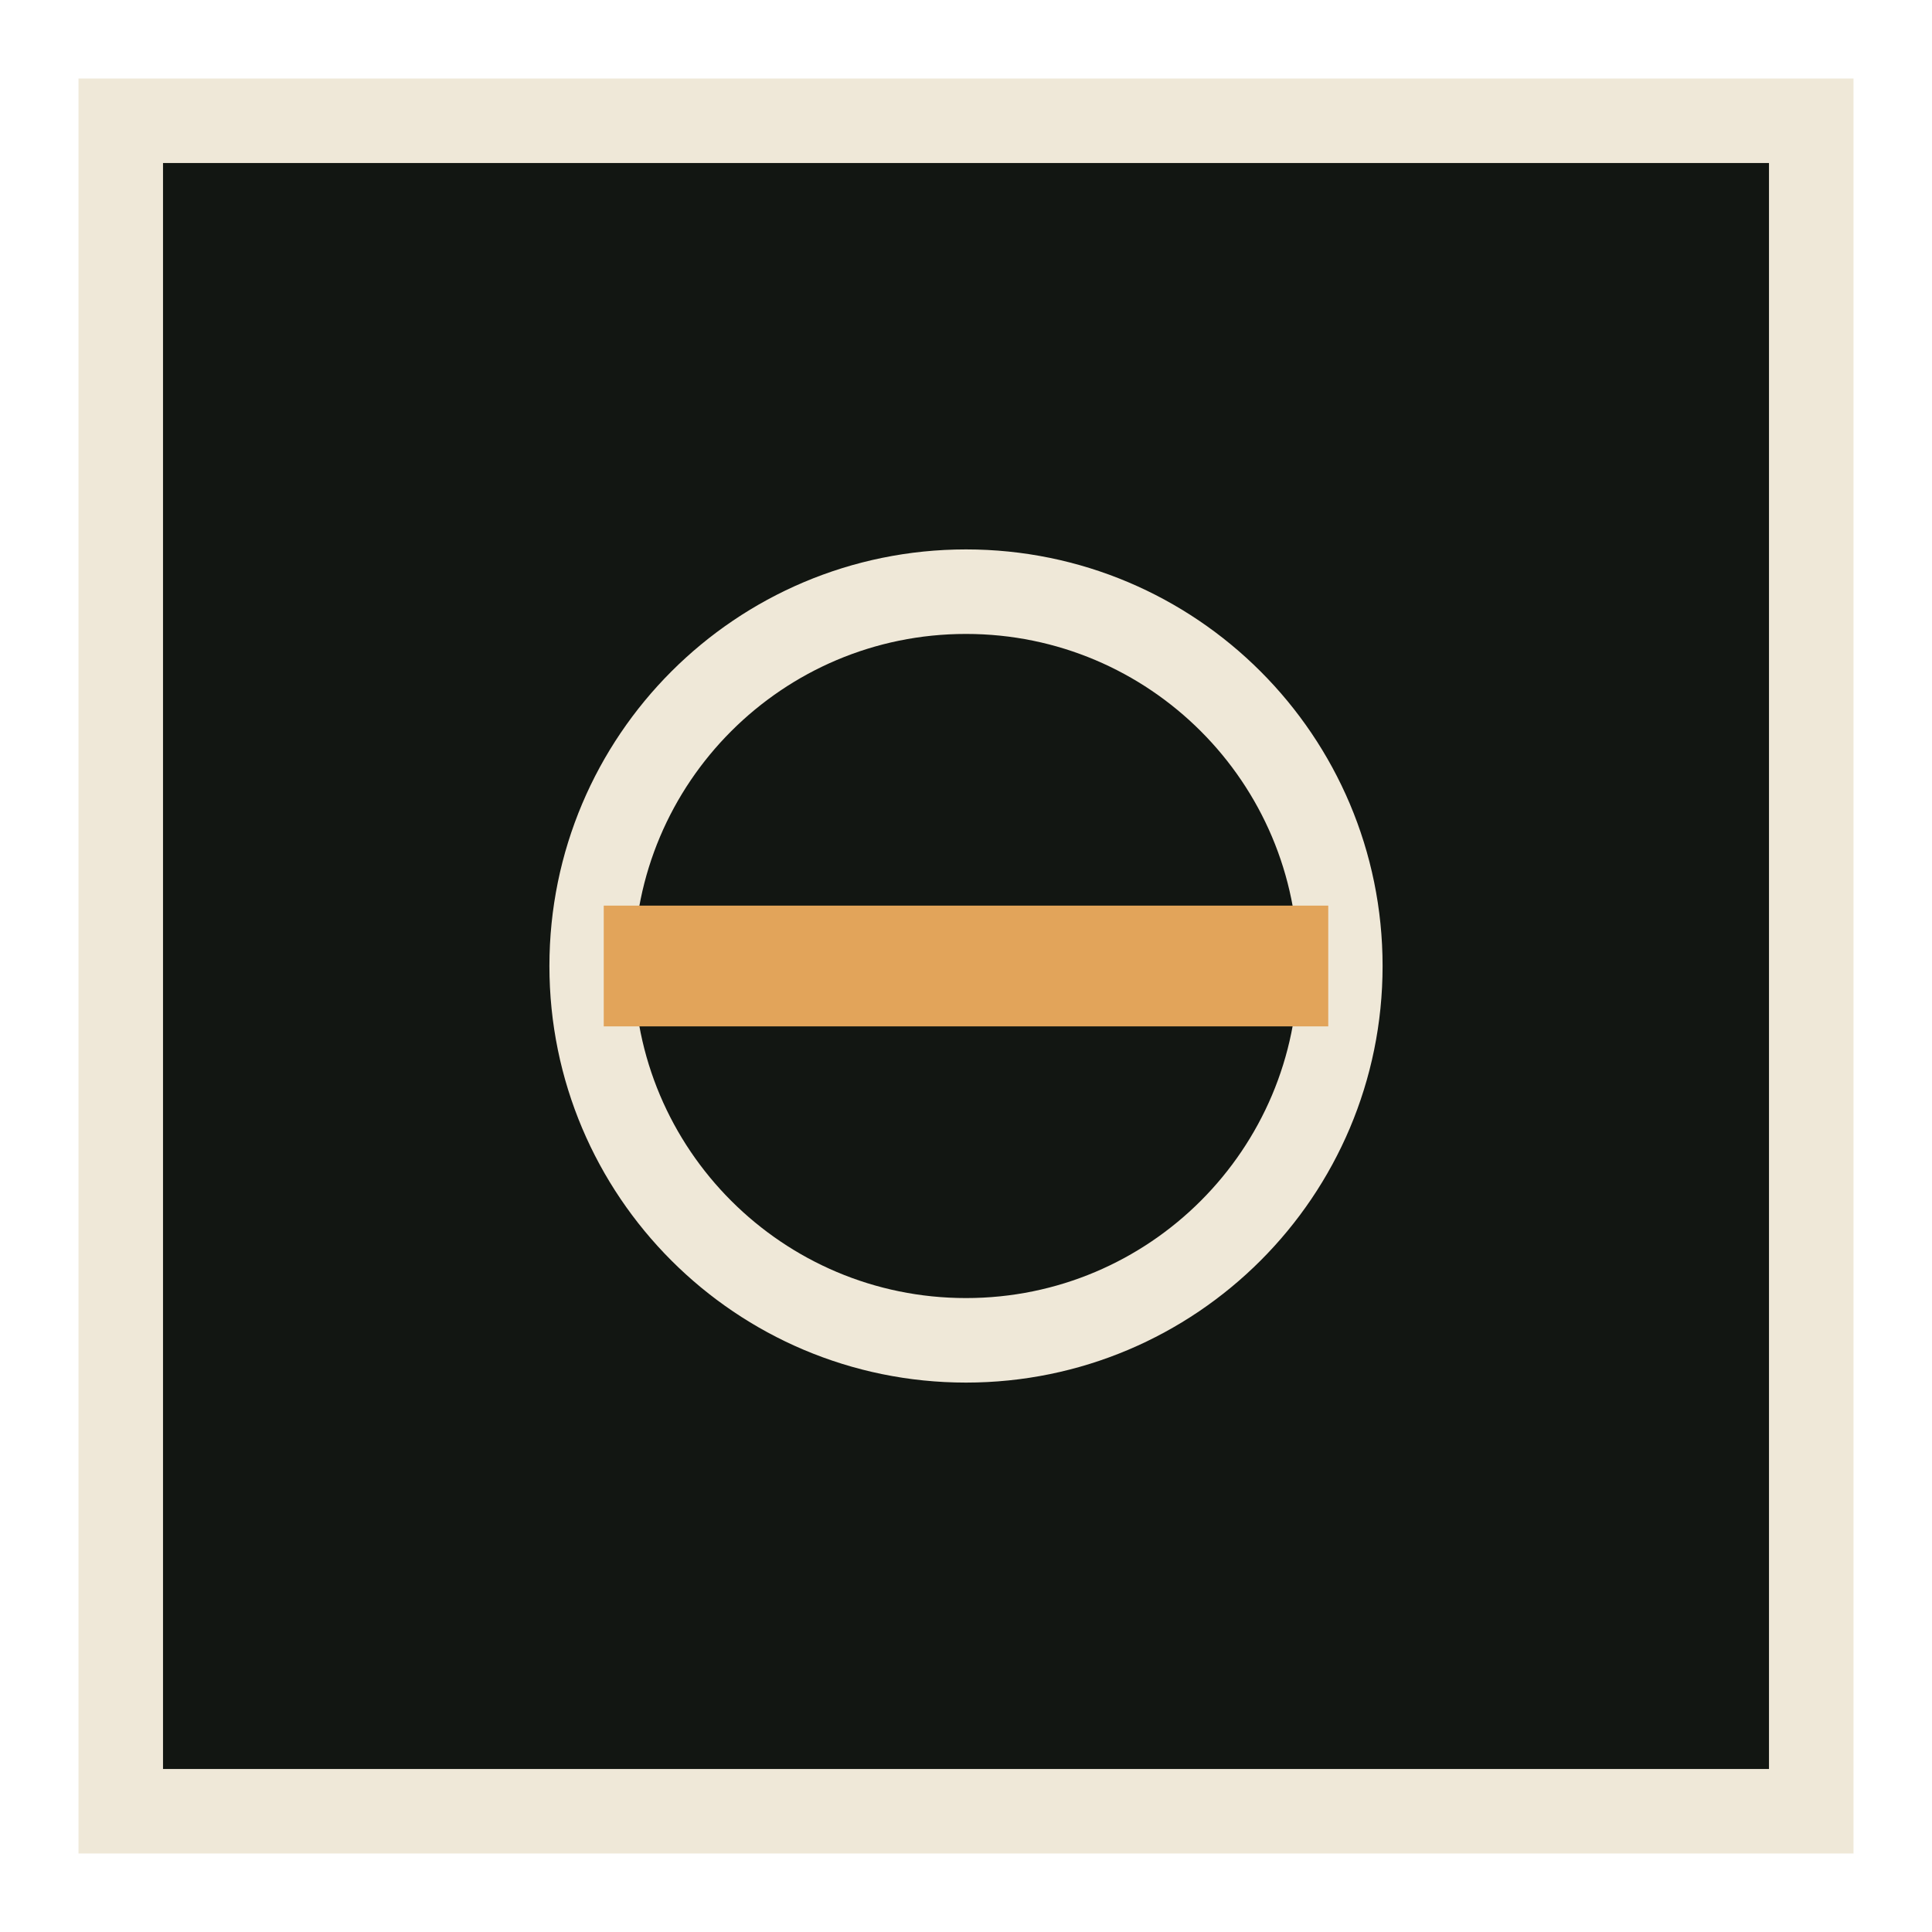
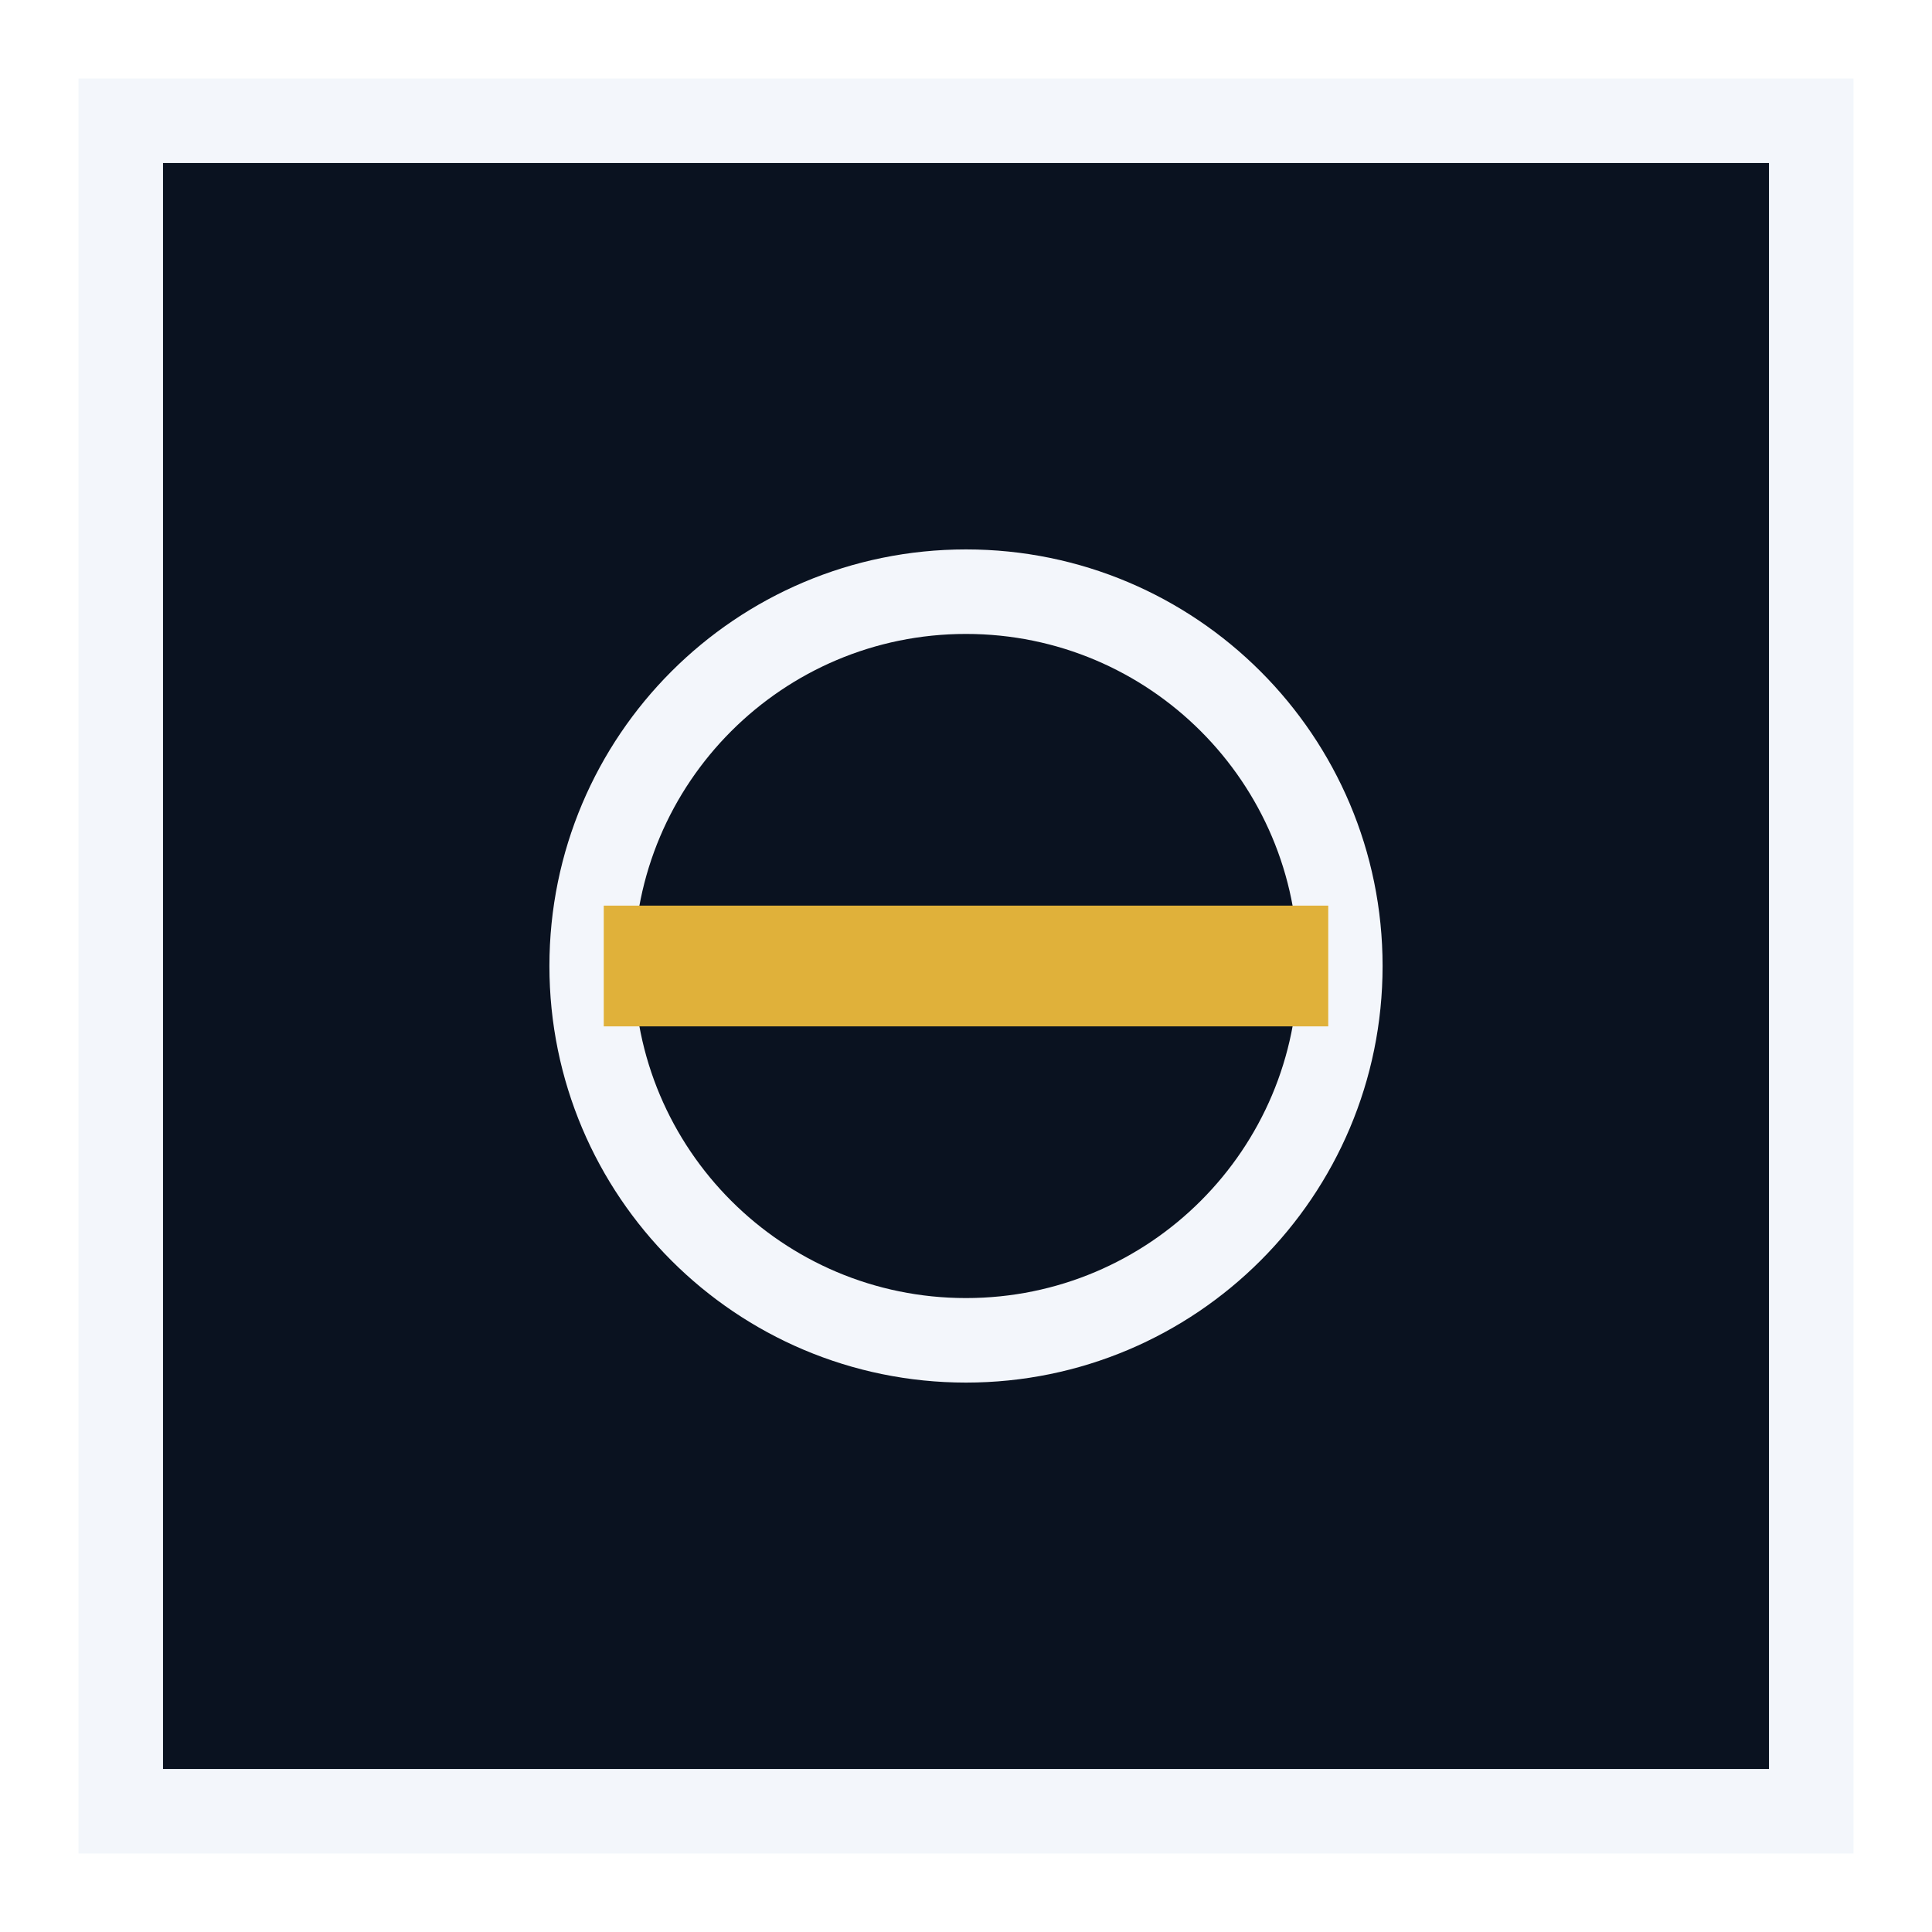
<svg xmlns="http://www.w3.org/2000/svg" viewBox="0 0 32 32">
-   <rect x="2" y="2" width="28" height="28" fill="#121612" stroke="#efe8d8" stroke-width="1.4" />
-   <circle cx="16" cy="16" r="6.2" fill="none" stroke="#efe8d8" stroke-width="1.4" />
-   <path d="M10 16 H22" stroke="#e2a45a" stroke-width="2" />
+   <rect x="2" y="2" width="28" height="28" fill="#0a1220" stroke="#f3f6fb" stroke-width="1.4" />
+   <circle cx="16" cy="16" r="6.2" fill="none" stroke="#f3f6fb" stroke-width="1.4" />
+   <path d="M10 16 H22" stroke="#e0b13a" stroke-width="2" />
</svg>
